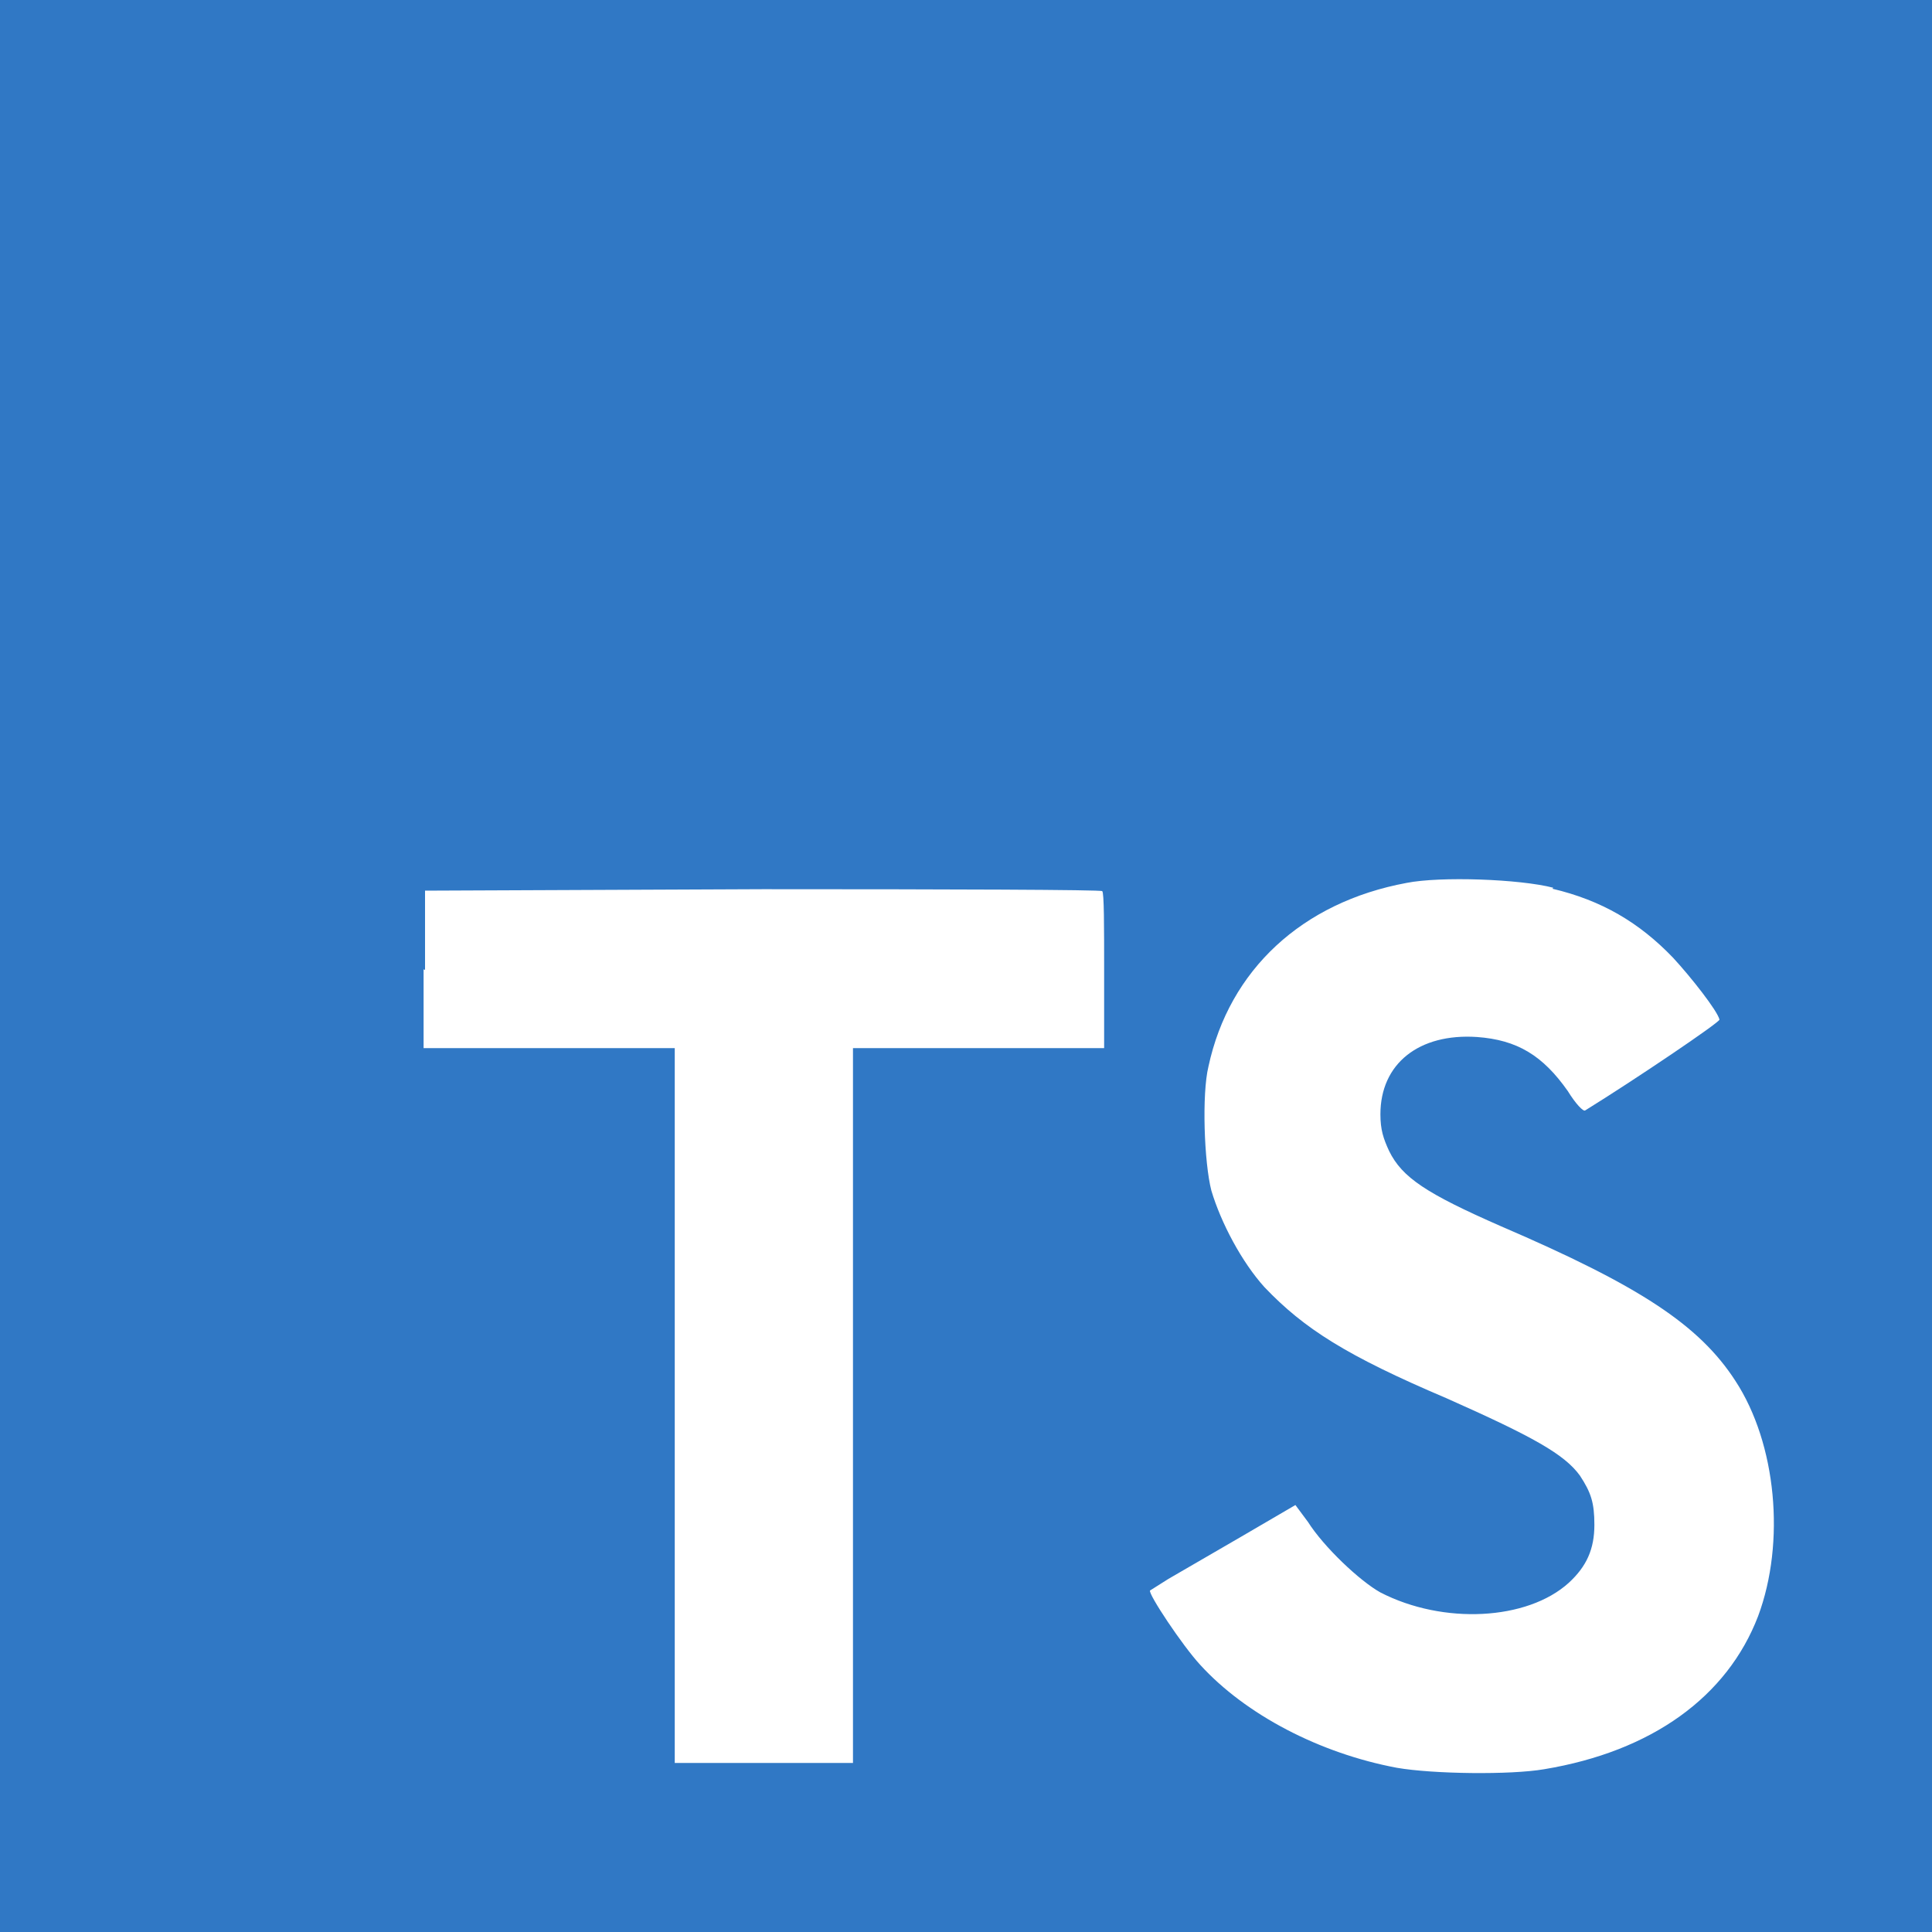
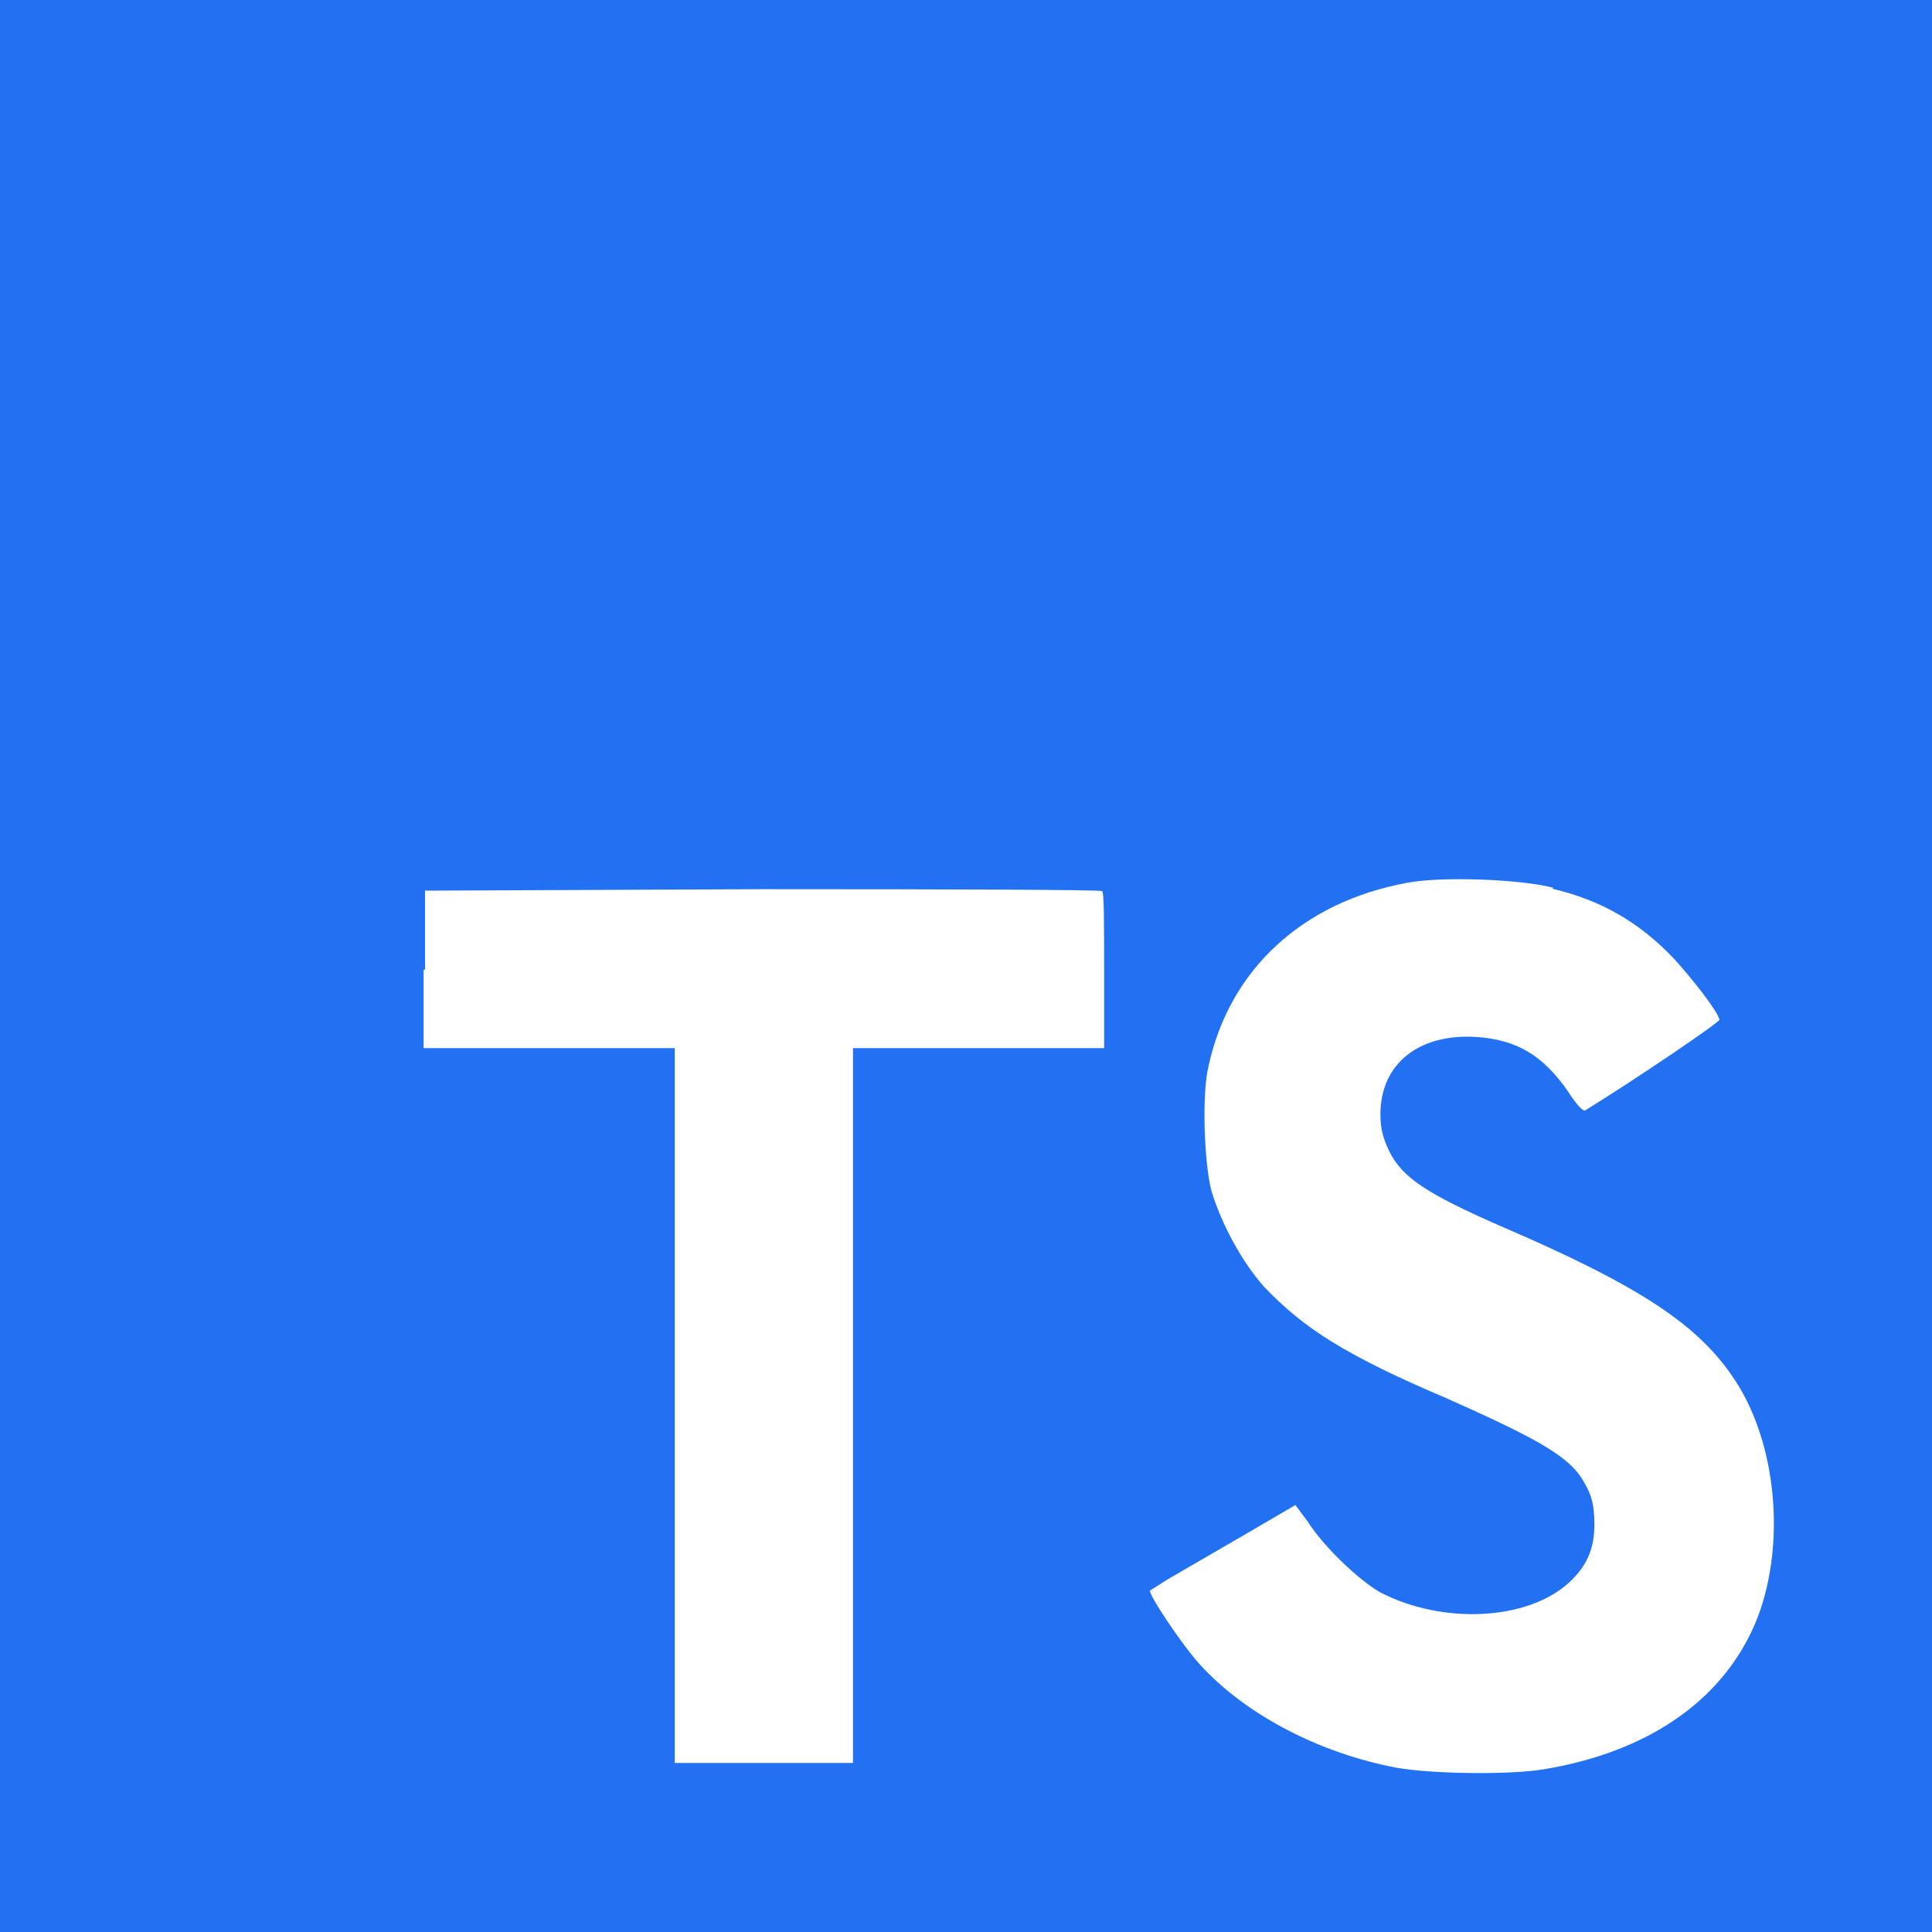
- <svg xmlns="http://www.w3.org/2000/svg" width="400px" height="400px" viewBox="0 0 400 400">
-   <style>.st0{fill:#3078c5}.st1{fill:#fff}</style>
+ <svg xmlns="http://www.w3.org/2000/svg" viewBox="0 0 400 400">
+   <style>.st0{fill:#2171F2}.st1{fill:#fff}</style>
  <path class="st0" d="M0 200V0h400v400H0" />
  <path class="st1" d="M87.7 200.7V217h52v148h36.9V217h52v-16c0-9 0-16.3-.4-16.5 0-.3-31.7-.4-70.2-.4l-70 .3v16.4l-.3-.1zM321.4 184c10.2 2.4 18 7 25 14.3 3.7 4 9.2 11 9.6 12.8 0 .6-17.3 12.3-27.8 18.8-.4.3-2-1.4-3.6-4-5.2-7.4-10.5-10.6-18.8-11.2-12-.8-20 5.5-20 16 0 3.2.6 5 1.8 7.6 2.7 5.5 7.7 8.8 23.2 15.6 28.6 12.3 41 20.4 48.5 32 8.5 13 10.4 33.4 4.7 48.7-6.4 16.7-22 28-44.3 31.7-7 1.2-23 1-30.5-.3-16-3-31.3-11-40.7-21.3-3.7-4-10.8-14.7-10.4-15.4l3.8-2.4 15-8.7 11.3-6.6 2.6 3.5c3.3 5.2 10.7 12.2 15 14.6 13 6.7 30.4 5.8 39-2 3.7-3.4 5.3-7 5.3-12 0-4.6-.7-6.7-3-10.2-3.2-4.4-9.6-8-27.6-16-20.7-8.8-29.5-14.4-37.7-23-4.7-5.2-9-13.3-11-20-1.5-5.8-2-20-.6-25.7 4.3-20 19.4-34 41-38 7-1.4 23.5-.8 30.4 1l-.2.2z" />
</svg>
